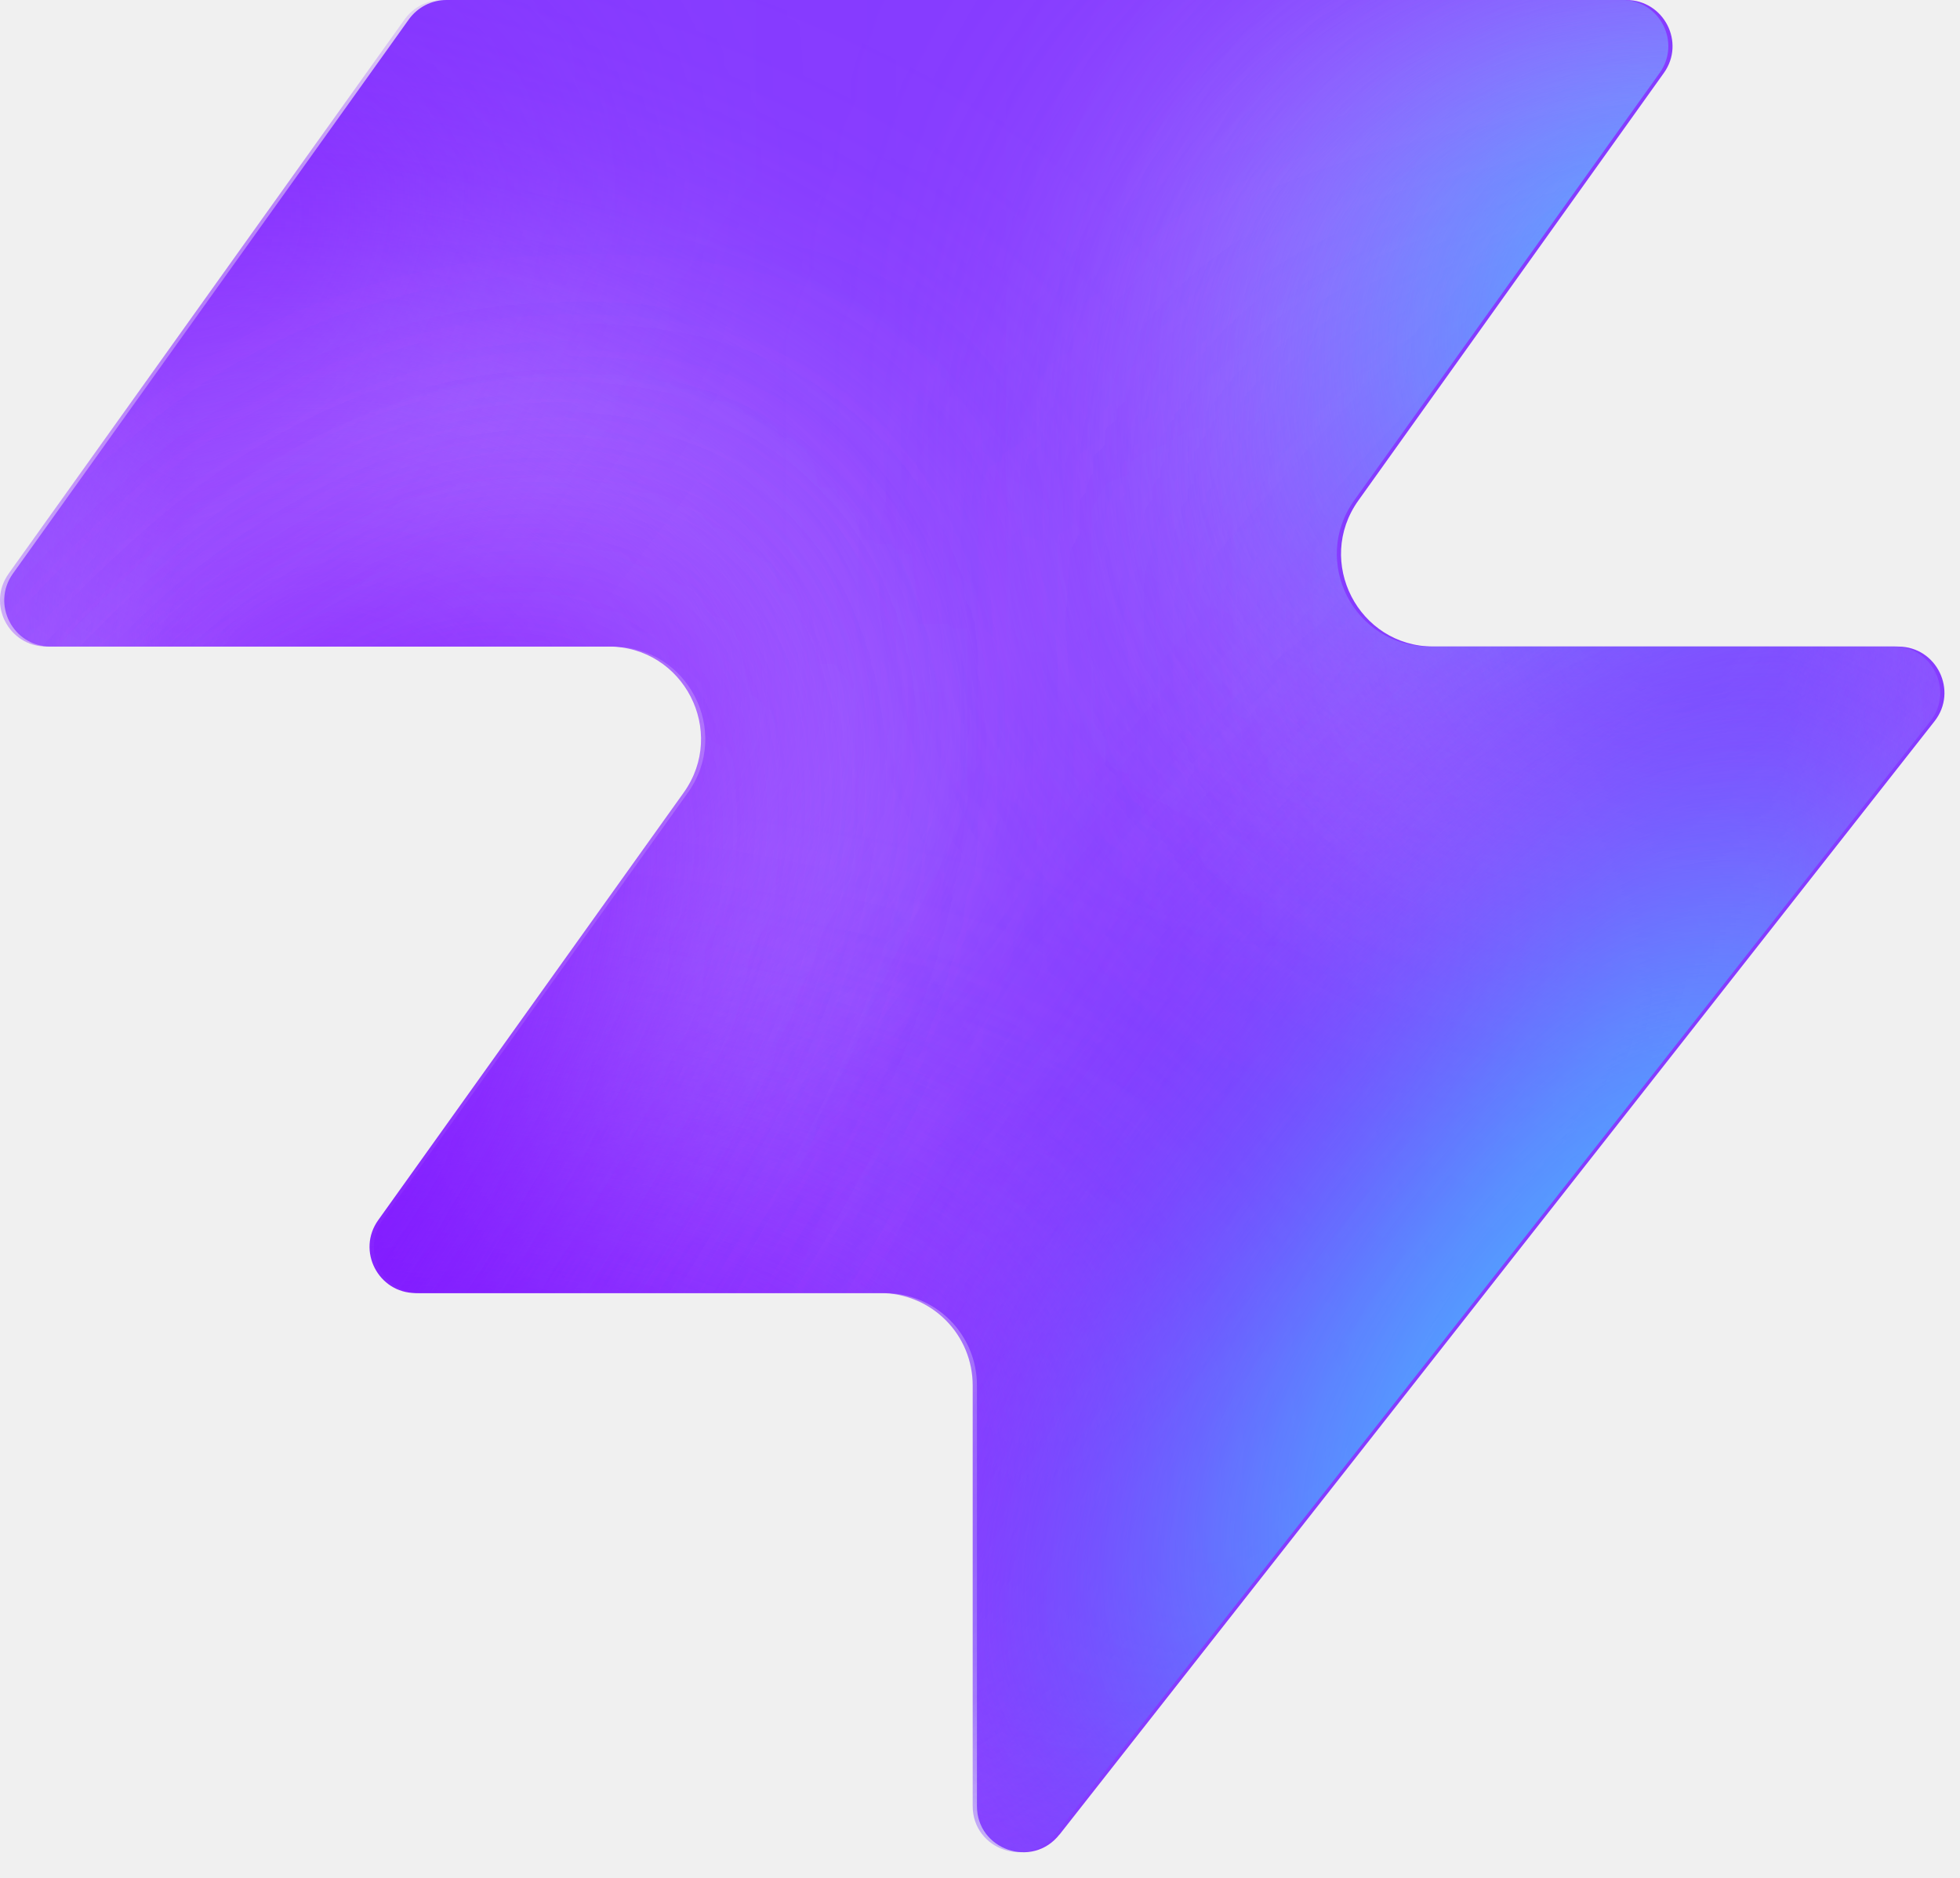
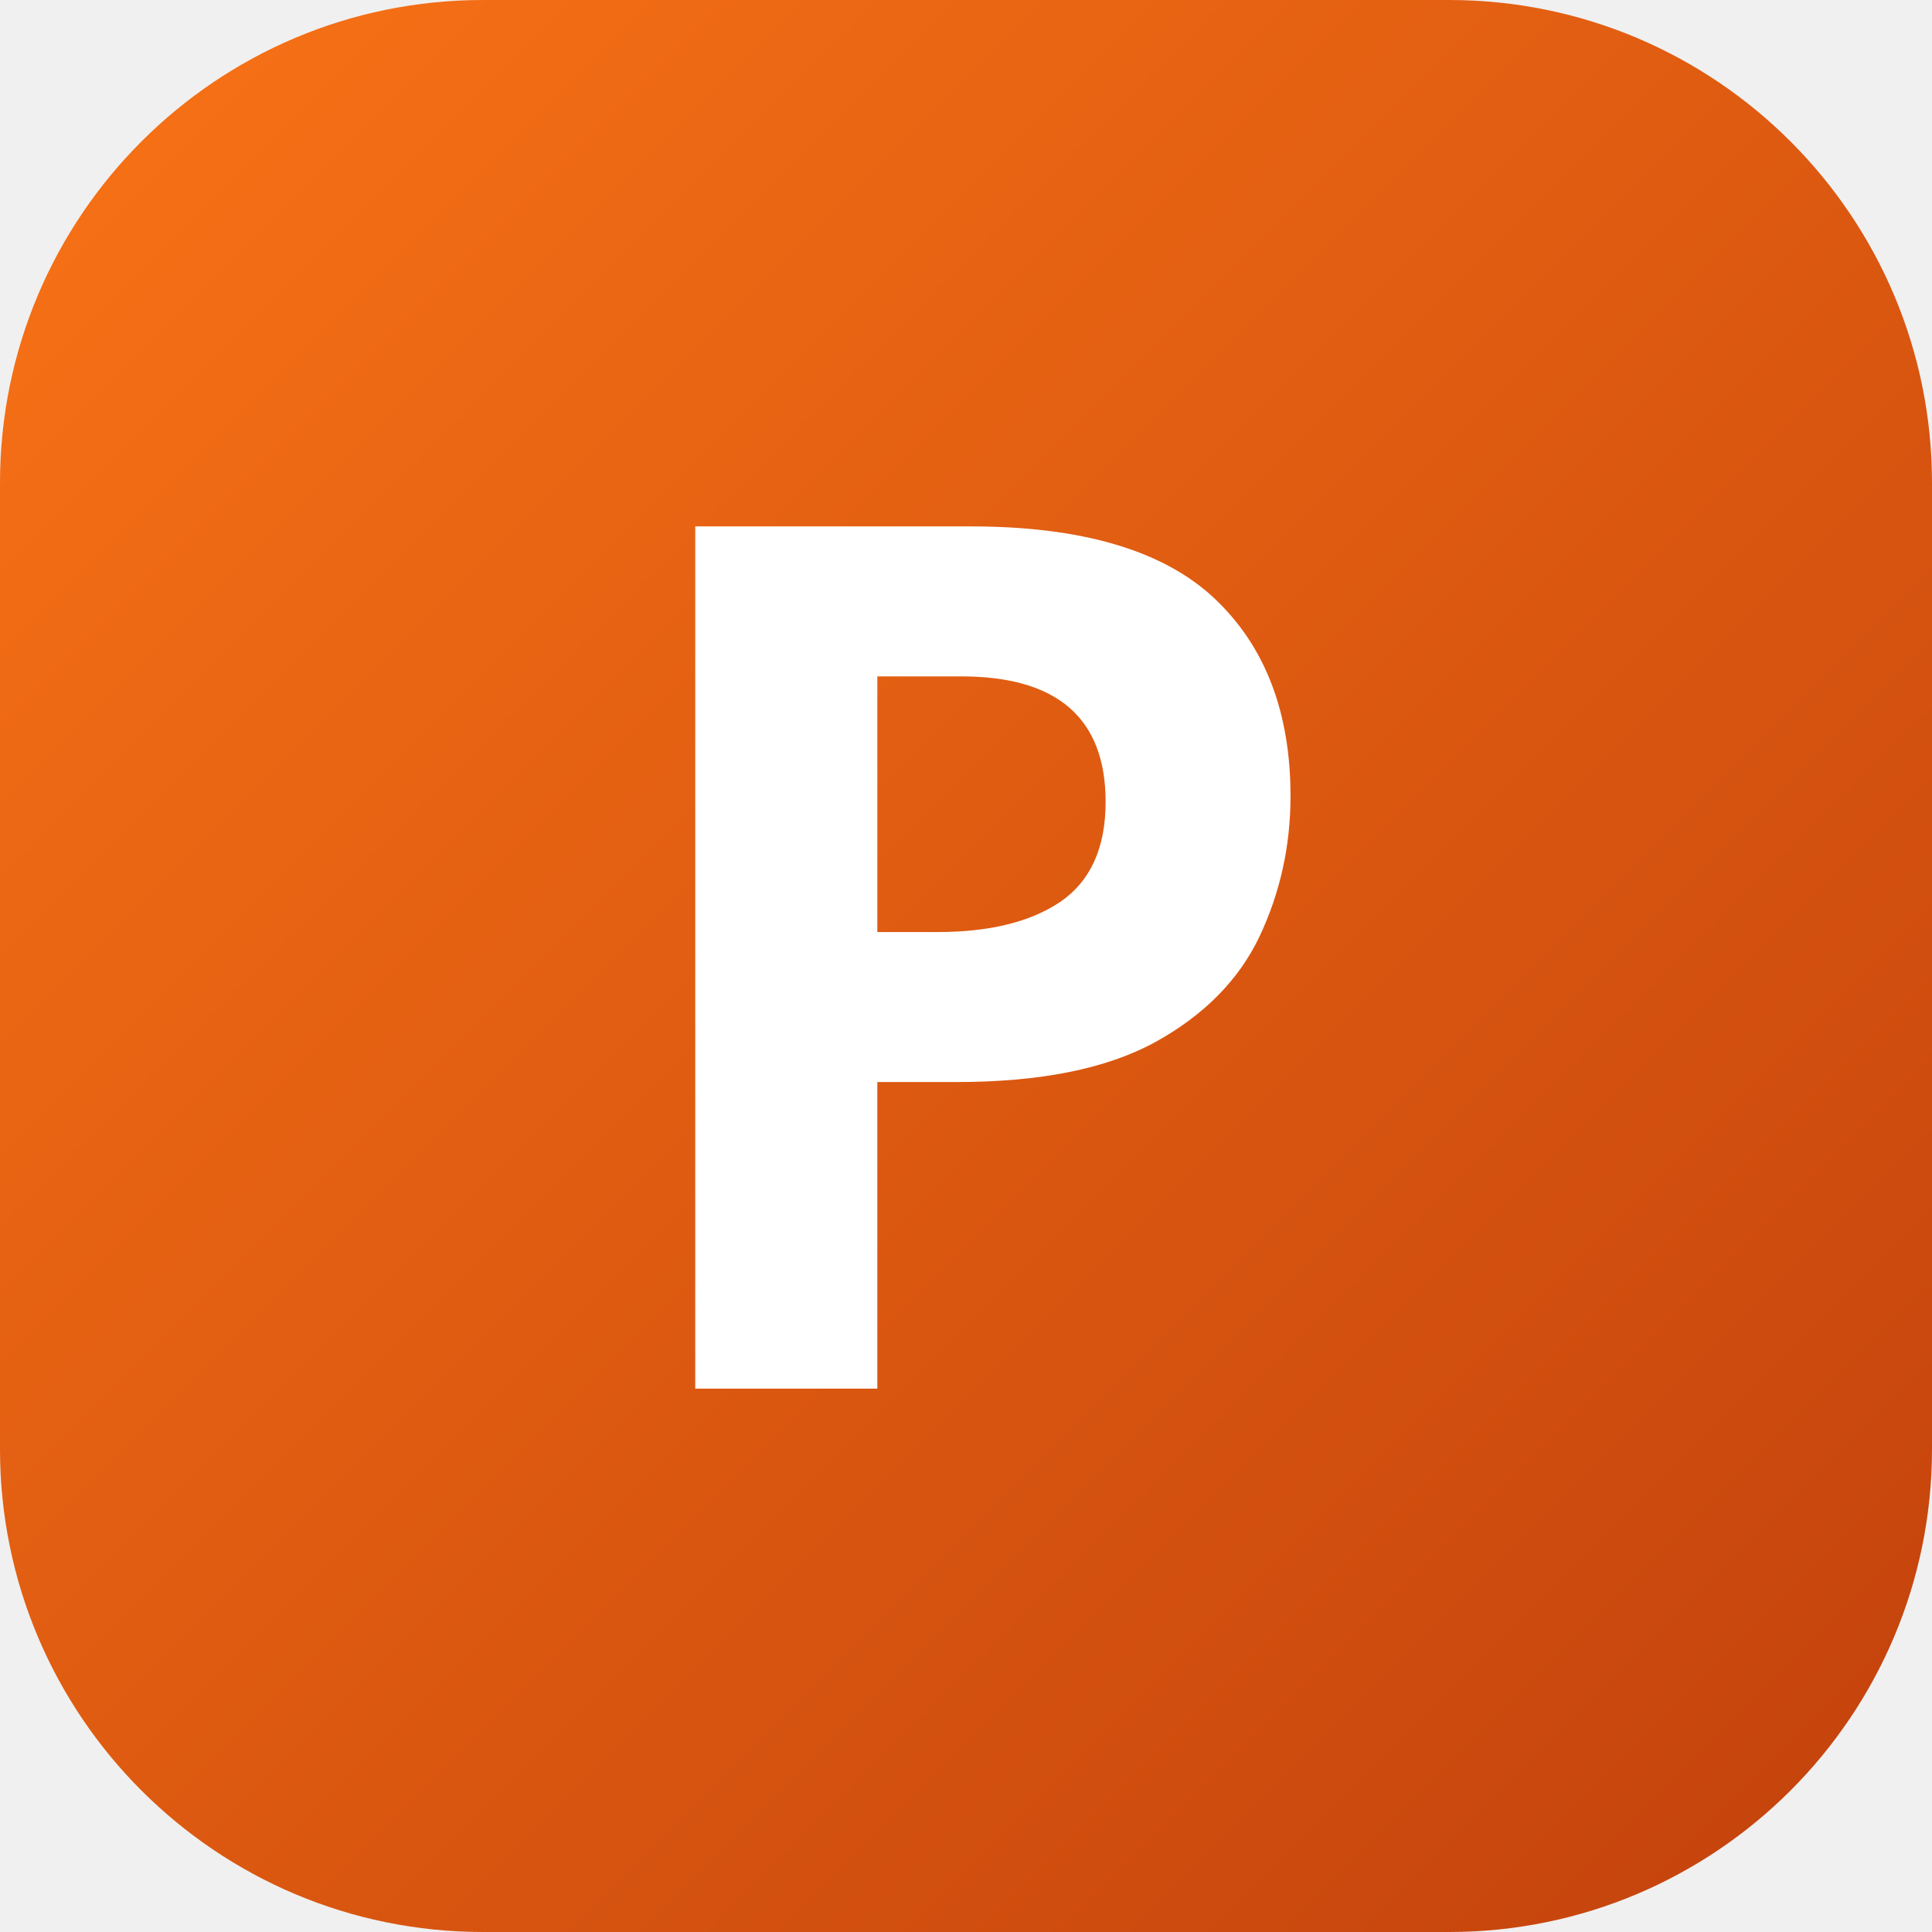
- <svg xmlns="http://www.w3.org/2000/svg" width="48" height="46" fill="none" viewBox="0 0 48 46">
-   <path fill="#863bff" d="M25.946 44.938c-.664.845-2.021.375-2.021-.698V33.937a2.26 2.26 0 0 0-2.262-2.262H10.287c-.92 0-1.456-1.04-.92-1.788l7.48-10.471c1.07-1.497 0-3.578-1.842-3.578H1.237c-.92 0-1.456-1.04-.92-1.788L10.013.474c.214-.297.556-.474.92-.474h28.894c.92 0 1.456 1.04.92 1.788l-7.48 10.471c-1.07 1.498 0 3.579 1.842 3.579h11.377c.943 0 1.473 1.088.89 1.83L25.947 44.94z" style="fill:#863bff;fill:color(display-p3 .525 .23 1);fill-opacity:1" />
-   <mask id="a" width="48" height="46" x="0" y="0" maskUnits="userSpaceOnUse" style="mask-type:alpha">
-     <path fill="#000" d="M25.842 44.938c-.664.844-2.021.375-2.021-.698V33.937a2.26 2.26 0 0 0-2.262-2.262H10.183c-.92 0-1.456-1.04-.92-1.788l7.48-10.471c1.07-1.498 0-3.579-1.842-3.579H1.133c-.92 0-1.456-1.04-.92-1.787L9.91.473c.214-.297.556-.474.92-.474h28.894c.92 0 1.456 1.04.92 1.788l-7.48 10.471c-1.07 1.498 0 3.578 1.842 3.578h11.377c.943 0 1.473 1.088.89 1.832L25.843 44.94z" style="fill:#000;fill-opacity:1" />
-   </mask>
-   <g mask="url(#a)">
-     <g filter="url(#b)">
-       <ellipse cx="5.508" cy="14.704" fill="#ede6ff" rx="5.508" ry="14.704" style="fill:#ede6ff;fill:color(display-p3 .927 .903 1);fill-opacity:1" transform="matrix(.00324 1 1 -.00324 -4.47 31.516)" />
-     </g>
-     <g filter="url(#c)">
-       <ellipse cx="10.399" cy="29.851" fill="#ede6ff" rx="10.399" ry="29.851" style="fill:#ede6ff;fill:color(display-p3 .927 .903 1);fill-opacity:1" transform="matrix(.00324 1 1 -.00324 -39.328 7.883)" />
-     </g>
-     <g filter="url(#d)">
-       <ellipse cx="5.508" cy="30.487" fill="#7e14ff" rx="5.508" ry="30.487" style="fill:#7e14ff;fill:color(display-p3 .492 .077 1);fill-opacity:1" transform="rotate(89.814 -25.913 -14.639)scale(1 -1)" />
-     </g>
-     <g filter="url(#e)">
-       <ellipse cx="5.508" cy="30.599" fill="#7e14ff" rx="5.508" ry="30.599" style="fill:#7e14ff;fill:color(display-p3 .492 .077 1);fill-opacity:1" transform="rotate(89.814 -32.644 -3.334)scale(1 -1)" />
-     </g>
-     <g filter="url(#f)">
-       <ellipse cx="5.508" cy="30.599" fill="#7e14ff" rx="5.508" ry="30.599" style="fill:#7e14ff;fill:color(display-p3 .492 .077 1);fill-opacity:1" transform="matrix(.00324 1 1 -.00324 -34.34 30.47)" />
-     </g>
-     <g filter="url(#g)">
-       <ellipse cx="14.072" cy="22.078" fill="#ede6ff" rx="14.072" ry="22.078" style="fill:#ede6ff;fill:color(display-p3 .927 .903 1);fill-opacity:1" transform="rotate(93.35 24.506 48.493)scale(-1 1)" />
-     </g>
-     <g filter="url(#h)">
-       <ellipse cx="3.47" cy="21.501" fill="#7e14ff" rx="3.47" ry="21.501" style="fill:#7e14ff;fill:color(display-p3 .492 .077 1);fill-opacity:1" transform="rotate(89.009 28.708 47.59)scale(-1 1)" />
-     </g>
-     <g filter="url(#i)">
-       <ellipse cx="3.47" cy="21.501" fill="#7e14ff" rx="3.47" ry="21.501" style="fill:#7e14ff;fill:color(display-p3 .492 .077 1);fill-opacity:1" transform="rotate(89.009 28.708 47.59)scale(-1 1)" />
-     </g>
-     <g filter="url(#j)">
-       <ellipse cx=".387" cy="8.972" fill="#7e14ff" rx="4.407" ry="29.108" style="fill:#7e14ff;fill:color(display-p3 .492 .077 1);fill-opacity:1" transform="rotate(39.51 .387 8.972)" />
-     </g>
-     <g filter="url(#k)">
-       <ellipse cx="47.523" cy="-6.092" fill="#7e14ff" rx="4.407" ry="29.108" style="fill:#7e14ff;fill:color(display-p3 .492 .077 1);fill-opacity:1" transform="rotate(37.892 47.523 -6.092)" />
-     </g>
-     <g filter="url(#l)">
-       <ellipse cx="41.412" cy="6.333" fill="#47bfff" rx="5.971" ry="9.665" style="fill:#47bfff;fill:color(display-p3 .28 .748 1);fill-opacity:1" transform="rotate(37.892 41.412 6.333)" />
-     </g>
-     <g filter="url(#m)">
-       <ellipse cx="-1.879" cy="38.332" fill="#7e14ff" rx="4.407" ry="29.108" style="fill:#7e14ff;fill:color(display-p3 .492 .077 1);fill-opacity:1" transform="rotate(37.892 -1.88 38.332)" />
-     </g>
-     <g filter="url(#n)">
-       <ellipse cx="-1.879" cy="38.332" fill="#7e14ff" rx="4.407" ry="29.108" style="fill:#7e14ff;fill:color(display-p3 .492 .077 1);fill-opacity:1" transform="rotate(37.892 -1.88 38.332)" />
-     </g>
-     <g filter="url(#o)">
-       <ellipse cx="35.651" cy="29.907" fill="#7e14ff" rx="4.407" ry="29.108" style="fill:#7e14ff;fill:color(display-p3 .492 .077 1);fill-opacity:1" transform="rotate(37.892 35.651 29.907)" />
-     </g>
-     <g filter="url(#p)">
-       <ellipse cx="38.418" cy="32.4" fill="#47bfff" rx="5.971" ry="15.297" style="fill:#47bfff;fill:color(display-p3 .28 .748 1);fill-opacity:1" transform="rotate(37.892 38.418 32.4)" />
-     </g>
-   </g>
+ <svg xmlns="http://www.w3.org/2000/svg" viewBox="0 0 32 32">
  <defs>
-     <filter id="b" width="60.045" height="41.654" x="-19.77" y="16.149" color-interpolation-filters="sRGB" filterUnits="userSpaceOnUse">
-       <feFlood flood-opacity="0" result="BackgroundImageFix" />
-       <feBlend in="SourceGraphic" in2="BackgroundImageFix" result="shape" />
-       <feGaussianBlur result="effect1_foregroundBlur_2002_17158" stdDeviation="7.659" />
-     </filter>
-     <filter id="c" width="90.34" height="51.437" x="-54.613" y="-7.533" color-interpolation-filters="sRGB" filterUnits="userSpaceOnUse">
-       <feFlood flood-opacity="0" result="BackgroundImageFix" />
-       <feBlend in="SourceGraphic" in2="BackgroundImageFix" result="shape" />
-       <feGaussianBlur result="effect1_foregroundBlur_2002_17158" stdDeviation="7.659" />
-     </filter>
-     <filter id="d" width="79.355" height="29.4" x="-49.64" y="2.03" color-interpolation-filters="sRGB" filterUnits="userSpaceOnUse">
-       <feFlood flood-opacity="0" result="BackgroundImageFix" />
-       <feBlend in="SourceGraphic" in2="BackgroundImageFix" result="shape" />
-       <feGaussianBlur result="effect1_foregroundBlur_2002_17158" stdDeviation="4.596" />
-     </filter>
-     <filter id="e" width="79.579" height="29.4" x="-45.045" y="20.029" color-interpolation-filters="sRGB" filterUnits="userSpaceOnUse">
-       <feFlood flood-opacity="0" result="BackgroundImageFix" />
-       <feBlend in="SourceGraphic" in2="BackgroundImageFix" result="shape" />
-       <feGaussianBlur result="effect1_foregroundBlur_2002_17158" stdDeviation="4.596" />
-     </filter>
-     <filter id="f" width="79.579" height="29.4" x="-43.513" y="21.178" color-interpolation-filters="sRGB" filterUnits="userSpaceOnUse">
-       <feFlood flood-opacity="0" result="BackgroundImageFix" />
-       <feBlend in="SourceGraphic" in2="BackgroundImageFix" result="shape" />
-       <feGaussianBlur result="effect1_foregroundBlur_2002_17158" stdDeviation="4.596" />
-     </filter>
-     <filter id="g" width="74.749" height="58.852" x="15.756" y="-17.901" color-interpolation-filters="sRGB" filterUnits="userSpaceOnUse">
-       <feFlood flood-opacity="0" result="BackgroundImageFix" />
-       <feBlend in="SourceGraphic" in2="BackgroundImageFix" result="shape" />
-       <feGaussianBlur result="effect1_foregroundBlur_2002_17158" stdDeviation="7.659" />
-     </filter>
-     <filter id="h" width="61.377" height="25.362" x="23.548" y="2.284" color-interpolation-filters="sRGB" filterUnits="userSpaceOnUse">
-       <feFlood flood-opacity="0" result="BackgroundImageFix" />
-       <feBlend in="SourceGraphic" in2="BackgroundImageFix" result="shape" />
-       <feGaussianBlur result="effect1_foregroundBlur_2002_17158" stdDeviation="4.596" />
-     </filter>
-     <filter id="i" width="61.377" height="25.362" x="23.548" y="2.284" color-interpolation-filters="sRGB" filterUnits="userSpaceOnUse">
-       <feFlood flood-opacity="0" result="BackgroundImageFix" />
-       <feBlend in="SourceGraphic" in2="BackgroundImageFix" result="shape" />
-       <feGaussianBlur result="effect1_foregroundBlur_2002_17158" stdDeviation="4.596" />
-     </filter>
-     <filter id="j" width="56.045" height="63.649" x="-27.636" y="-22.853" color-interpolation-filters="sRGB" filterUnits="userSpaceOnUse">
-       <feFlood flood-opacity="0" result="BackgroundImageFix" />
-       <feBlend in="SourceGraphic" in2="BackgroundImageFix" result="shape" />
-       <feGaussianBlur result="effect1_foregroundBlur_2002_17158" stdDeviation="4.596" />
-     </filter>
-     <filter id="k" width="54.814" height="64.646" x="20.116" y="-38.415" color-interpolation-filters="sRGB" filterUnits="userSpaceOnUse">
-       <feFlood flood-opacity="0" result="BackgroundImageFix" />
-       <feBlend in="SourceGraphic" in2="BackgroundImageFix" result="shape" />
-       <feGaussianBlur result="effect1_foregroundBlur_2002_17158" stdDeviation="4.596" />
-     </filter>
-     <filter id="l" width="33.541" height="35.313" x="24.641" y="-11.323" color-interpolation-filters="sRGB" filterUnits="userSpaceOnUse">
-       <feFlood flood-opacity="0" result="BackgroundImageFix" />
-       <feBlend in="SourceGraphic" in2="BackgroundImageFix" result="shape" />
-       <feGaussianBlur result="effect1_foregroundBlur_2002_17158" stdDeviation="4.596" />
-     </filter>
-     <filter id="m" width="54.814" height="64.646" x="-29.286" y="6.009" color-interpolation-filters="sRGB" filterUnits="userSpaceOnUse">
-       <feFlood flood-opacity="0" result="BackgroundImageFix" />
-       <feBlend in="SourceGraphic" in2="BackgroundImageFix" result="shape" />
-       <feGaussianBlur result="effect1_foregroundBlur_2002_17158" stdDeviation="4.596" />
-     </filter>
-     <filter id="n" width="54.814" height="64.646" x="-29.286" y="6.009" color-interpolation-filters="sRGB" filterUnits="userSpaceOnUse">
-       <feFlood flood-opacity="0" result="BackgroundImageFix" />
-       <feBlend in="SourceGraphic" in2="BackgroundImageFix" result="shape" />
-       <feGaussianBlur result="effect1_foregroundBlur_2002_17158" stdDeviation="4.596" />
-     </filter>
-     <filter id="o" width="54.814" height="64.646" x="8.244" y="-2.416" color-interpolation-filters="sRGB" filterUnits="userSpaceOnUse">
-       <feFlood flood-opacity="0" result="BackgroundImageFix" />
-       <feBlend in="SourceGraphic" in2="BackgroundImageFix" result="shape" />
-       <feGaussianBlur result="effect1_foregroundBlur_2002_17158" stdDeviation="4.596" />
-     </filter>
-     <filter id="p" width="39.409" height="43.623" x="18.713" y="10.588" color-interpolation-filters="sRGB" filterUnits="userSpaceOnUse">
-       <feFlood flood-opacity="0" result="BackgroundImageFix" />
-       <feBlend in="SourceGraphic" in2="BackgroundImageFix" result="shape" />
-       <feGaussianBlur result="effect1_foregroundBlur_2002_17158" stdDeviation="4.596" />
-     </filter>
+     <linearGradient id="g" x1="0%" y1="0%" x2="100%" y2="100%">
+       <stop offset="0%" stop-color="#f97316" />
+       <stop offset="100%" stop-color="#c2410c" />
+     </linearGradient>
  </defs>
+   <rect width="32" height="32" rx="8" fill="url(#g)" />
+   <text x="16" y="23" font-family="system-ui, sans-serif" font-size="20" font-weight="900" fill="white" text-anchor="middle">P</text>
</svg>
